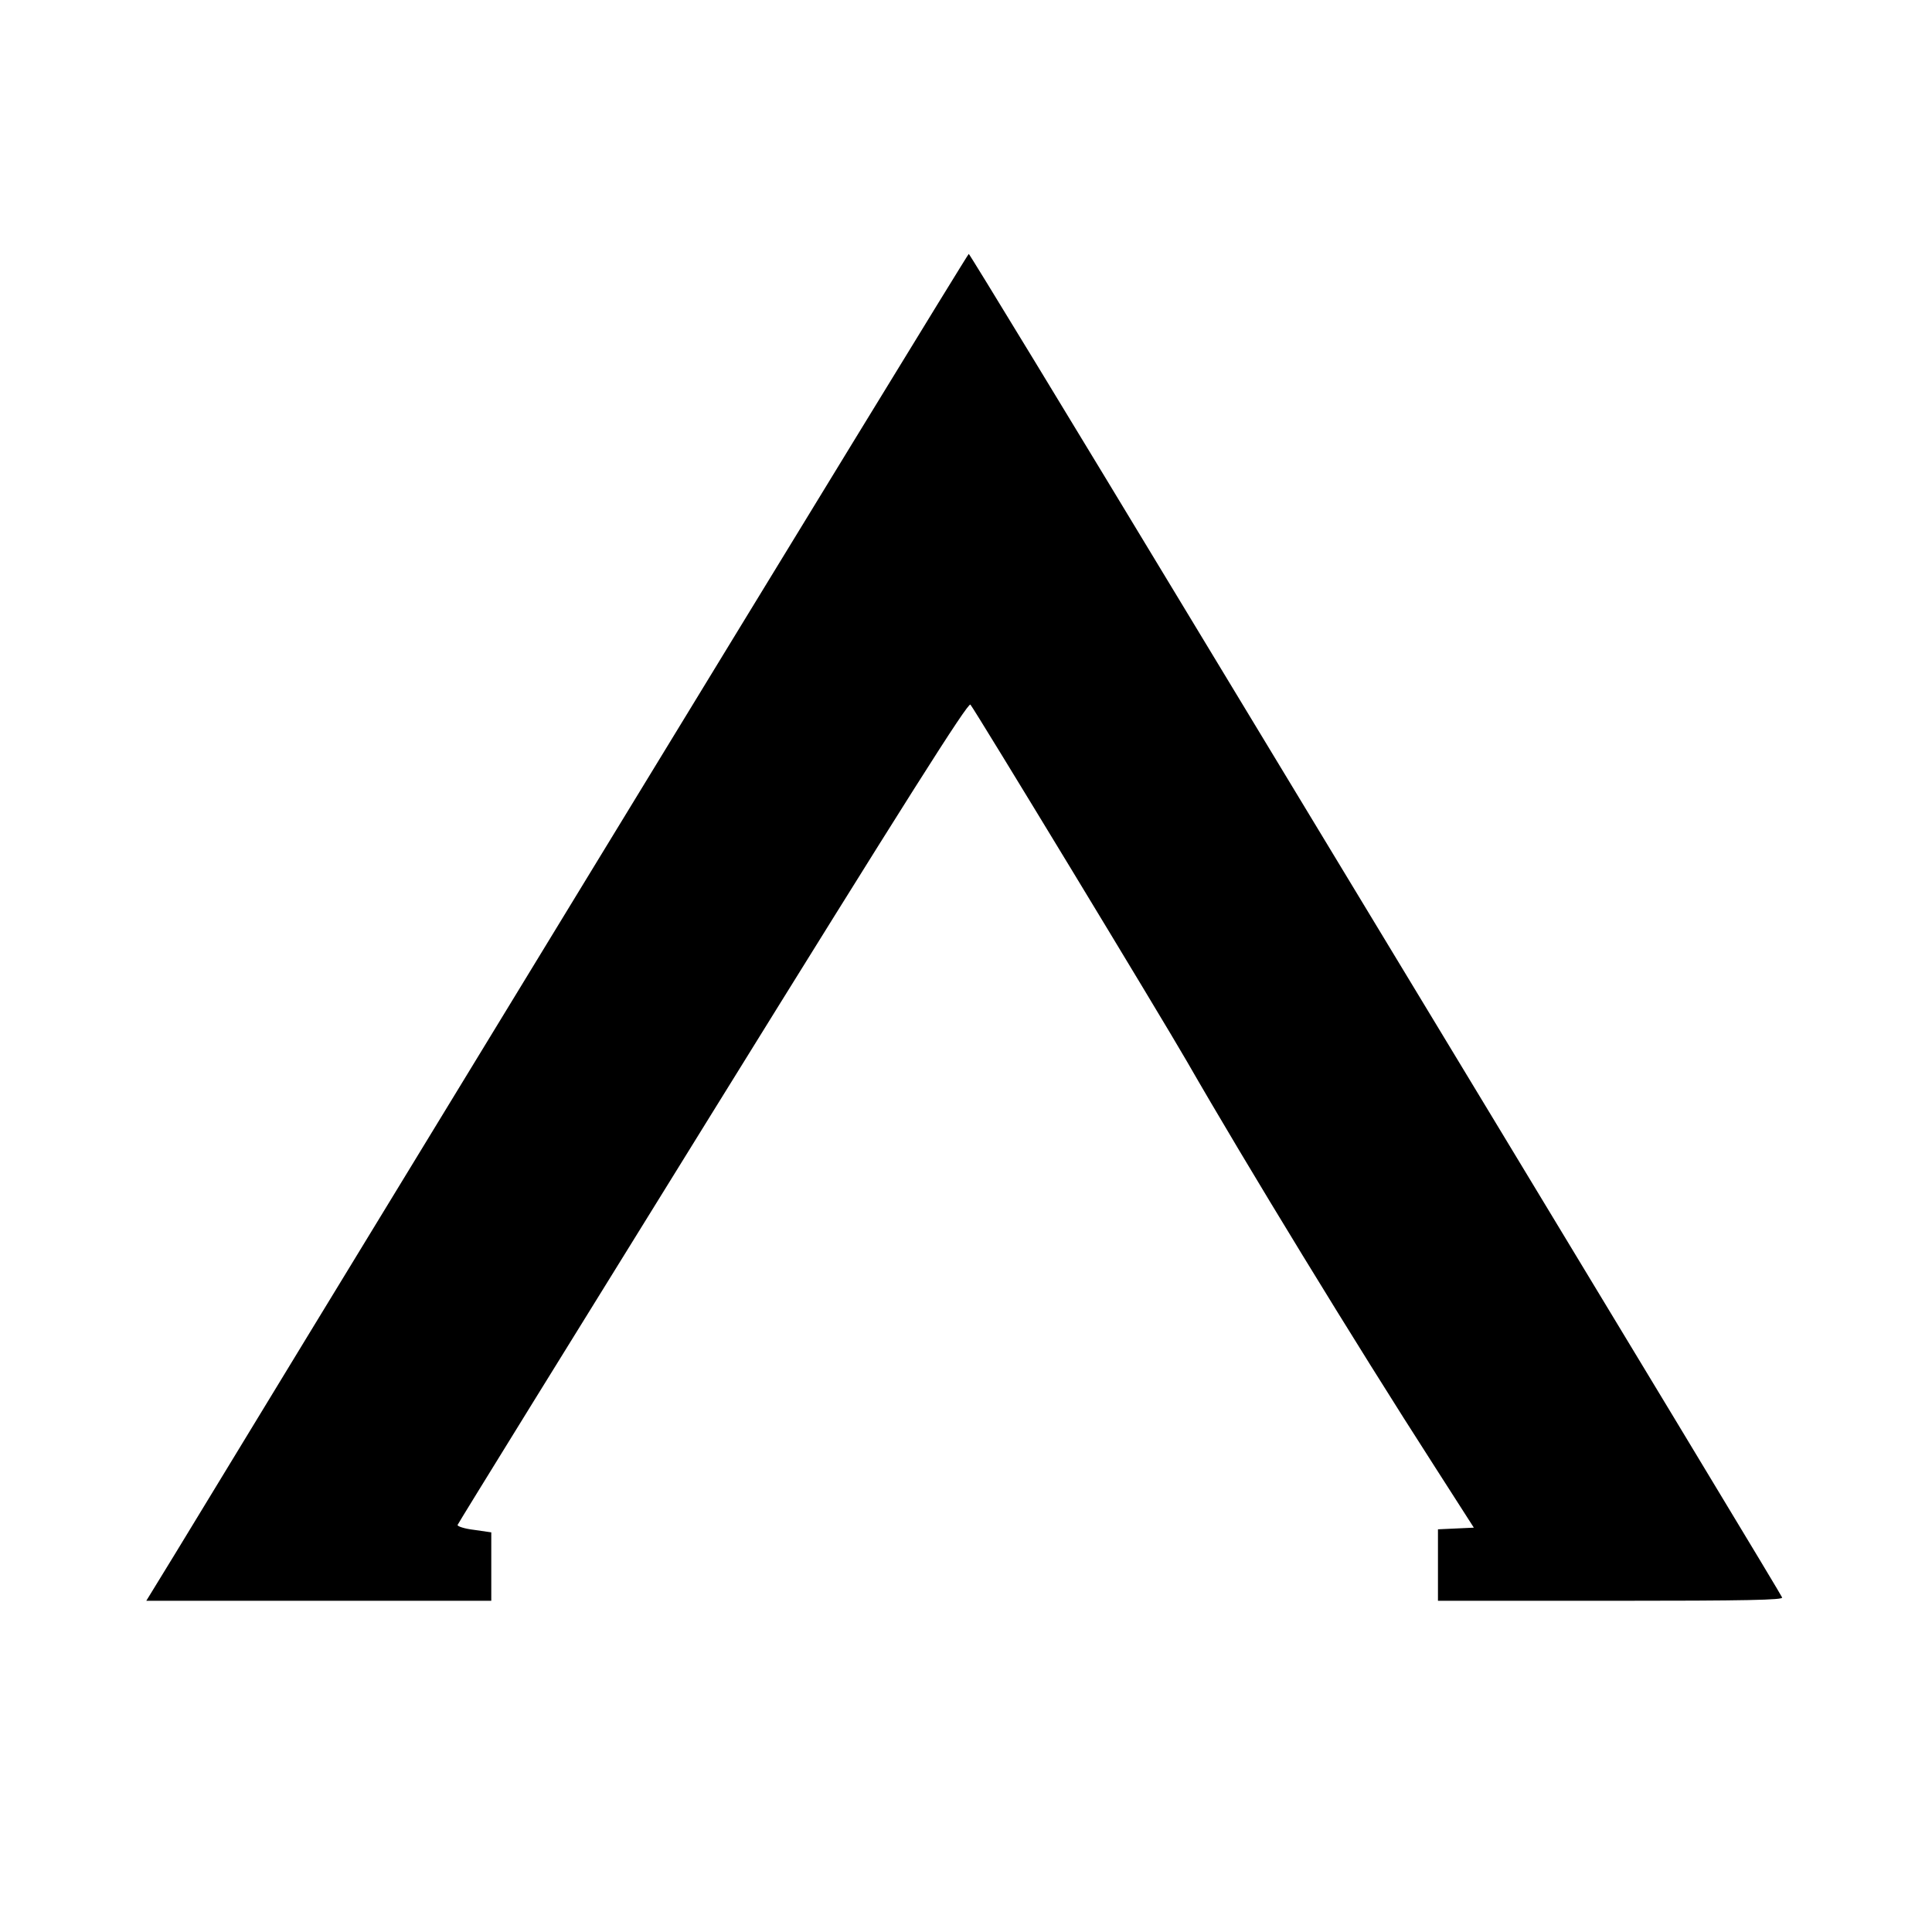
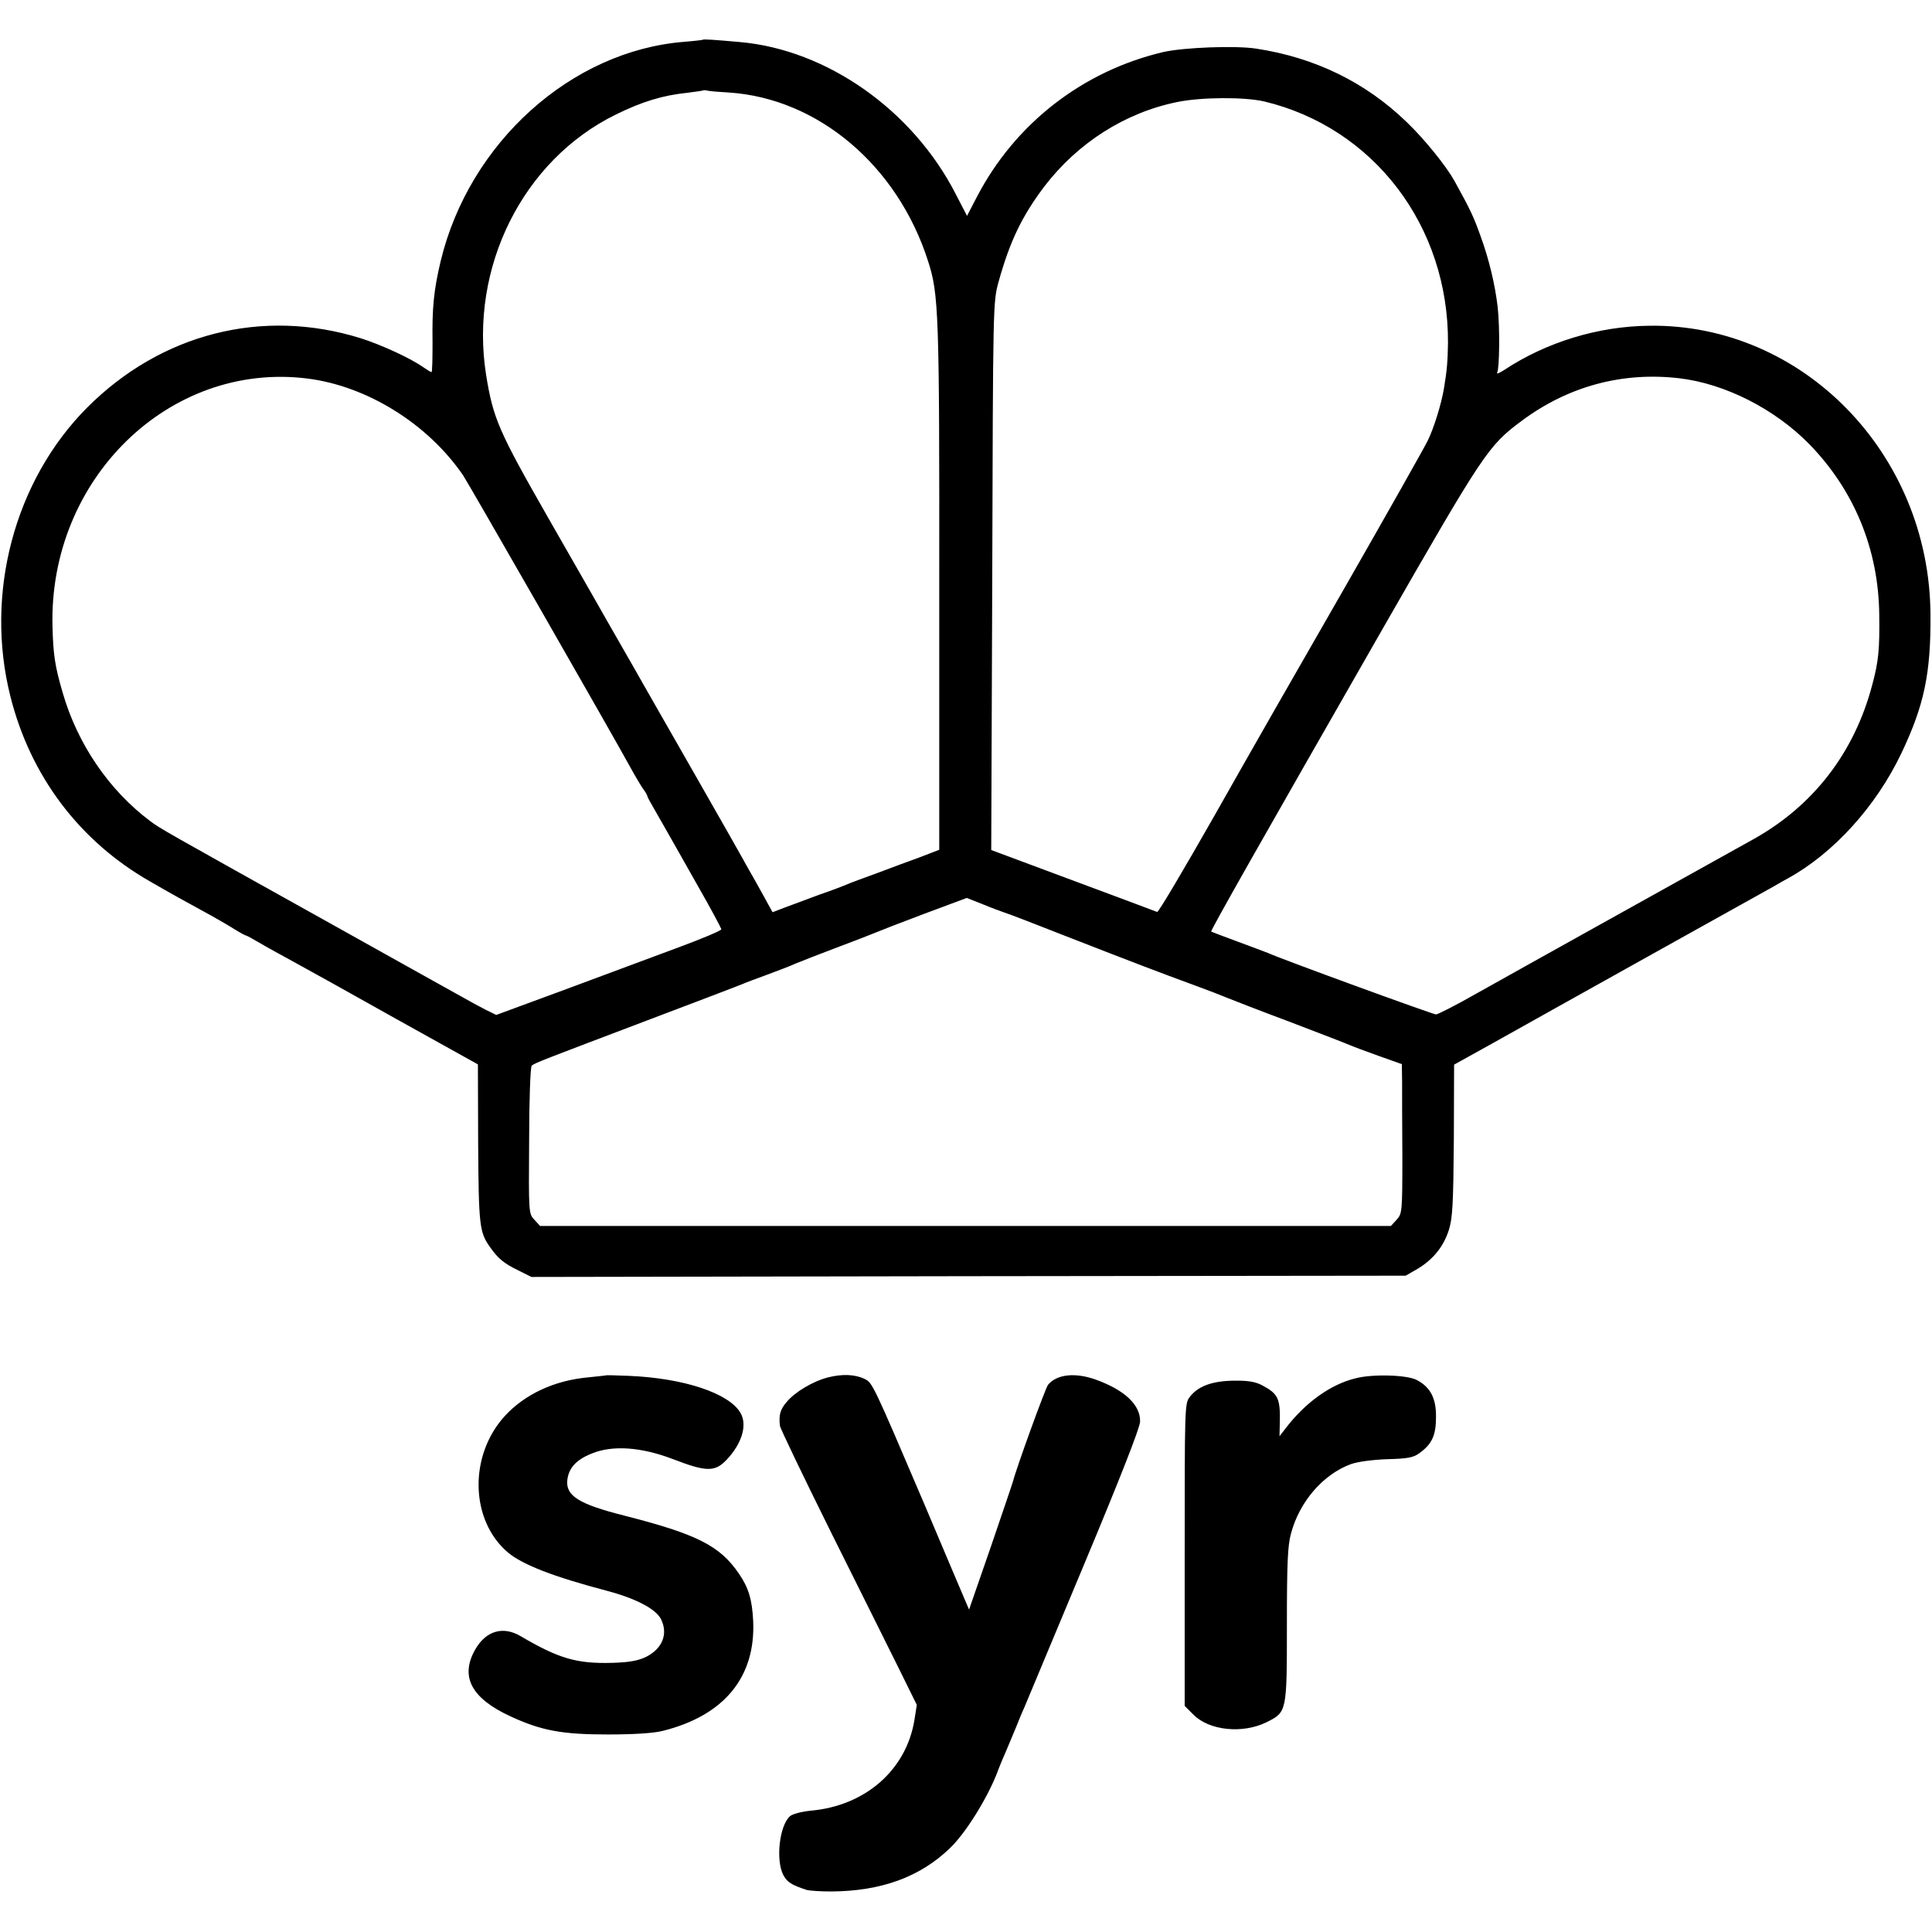
- <svg xmlns="http://www.w3.org/2000/svg" version="1" width="933.333" height="933.333" viewBox="0 0 700 700">
-   <path d="M212 319.2c-76.2 124.9-143.1 234.7-148.7 244L53 580h125v-24.8l-6.2-.9c-3.5-.4-6.2-1.3-6-1.8.2-.6 41.8-67.9 92.5-149.7 70.5-113.8 92.5-148.5 93.3-147.5 1.4 1.5 69.6 113.9 78.4 129.2 21.2 36.9 60.8 101.8 89.9 147l14.1 22-6.5.3-6.5.3V580h62.6c49.7 0 62.5-.3 62.1-1.2-.5-1.2-32.3-53.9-214.2-354.5C387.5 151.5 351.3 92 351 92c-.3 0-62.8 102.3-139 227.2z" />
+ <svg xmlns="http://www.w3.org/2000/svg" version="1" width="1010.667" height="1010.667" viewBox="0 0 758 758">
+   <path d="M275.7 15.6c-.1.1-3.4.5-7.2.8-44.4 3.5-84.4 39.6-95.6 86-2.7 11.4-3.4 18.3-3.2 31.8 0 6.5-.1 11.8-.4 11.8-.3 0-1.7-.9-3.2-1.9-4.9-3.5-16.4-8.8-24.6-11.4-38.5-12-78.3-1.9-107.4 27.3-28.5 28.7-40.2 73-30 113.3 7.9 31.4 27.3 56.9 54.9 72.6 8.3 4.8 13 7.4 24 13.4 3 1.7 7.2 4.1 9.2 5.4 2.1 1.3 4 2.3 4.2 2.3.3 0 2.7 1.3 5.4 2.9 2.7 1.6 8.7 4.9 13.3 7.4 4.6 2.5 22.8 12.6 40.4 22.5l32 17.8.1 31c.2 32 .5 34.9 4.6 40.6 3.2 4.6 5.5 6.5 11.3 9.3l5 2.5 171.5-.3 171.5-.2 4.7-2.7c6.1-3.7 10.2-8.7 12.3-15.4 1.4-4.6 1.7-10.2 1.9-35.1l.1-29.6 15.5-8.6c8.5-4.8 35.8-20 60.5-33.8 24.8-13.8 46.8-26.1 49-27.3 2.2-1.3 4.9-2.8 6-3.4 17.8-9.8 34.5-28.1 44.5-49.1 8.9-18.7 11.6-31.3 11.4-54.5-.4-63-50.1-114-110.3-113.2-20 .2-40.4 6.4-57 17.4-1.9 1.2-3.1 1.7-2.7 1 .9-1.6 1.1-17.7.2-25.7-1-8.7-3.4-18.9-6.8-28.1-2.6-7.3-3.9-10.1-10.2-21.5-3.2-5.7-11.5-16.1-18.7-23-16.1-15.6-36-25.3-58.9-28.8-8.1-1.3-28.5-.5-36.5 1.3-31.6 7.4-58.2 28-73.2 56.8l-3.9 7.5-4.4-8.5c-16.8-32.9-50.5-56.7-84.7-59.7-10.1-.9-14.3-1.2-14.6-.9zM286 36.3c34.9 2.3 66.1 28.6 78.1 66.1 4.2 12.9 4.5 20.2 4.4 128.1v102.9l-7.5 2.9c-4.1 1.5-11.8 4.3-17 6.3-5.2 1.9-10.4 3.8-11.5 4.3-1.1.5-6 2.4-11 4.1-4.9 1.8-11.1 4.1-13.7 5.1l-4.7 1.8-3.4-6.2c-1.9-3.4-4.7-8.5-6.3-11.2-1.5-2.8-10.8-19.2-20.7-36.5-9.9-17.3-18.9-33.1-20-35-1.1-1.9-5.4-9.6-9.7-17-4.3-7.4-8.6-15.1-9.7-17-1.1-1.9-9.3-16.2-18.2-31.8-19.6-34.3-21.6-39-24.4-56.2-6.6-42 14.4-84.1 50.8-102 10.5-5.2 18.6-7.6 28.2-8.6 3.2-.4 5.9-.8 6.1-.9.2-.2 1.1-.1 2 .1.9.2 4.6.5 8.2.7zm210 3.5c43 10.3 72.4 48.9 72.1 94.8-.1 7.2-.4 10.7-1.6 17.9-1 6-4 15.7-6.4 20.5-1.5 3-16 28.7-32.2 57-16.3 28.3-39.4 68.7-51.3 89.8-12 21.1-22.1 38.2-22.6 38-.4-.2-15.2-5.7-32.9-12.3l-32.2-12 .4-107.5c.3-107.2.3-107.5 2.5-115.5 4.4-15.8 9.1-25.6 17.9-37.3 13.1-17.1 31.6-29 52.3-33.2 9.4-1.9 26.2-2 34-.2zM120.5 148.5c23.4 2.9 47.3 17.7 61.2 38 1.9 2.8 57.9 100.5 65.3 114 1.8 3.3 4.1 7.2 5.1 8.7 1.1 1.4 1.9 2.9 1.9 3.2 0 .3 1.3 2.7 2.9 5.4 1.5 2.6 3.9 6.8 5.3 9.3 1.4 2.4 6.6 11.7 11.6 20.5 5.1 8.9 9.2 16.6 9.2 17 0 .5-7.6 3.7-16.8 7.1-9.2 3.4-29 10.8-44.1 16.4l-27.4 10.1-4.1-2c-2.3-1.2-6.8-3.6-10.1-5.5-3.3-1.8-25.8-14.4-50-27.9C63.6 325.5 62.7 325 59 322.2c-16.2-12.1-28.6-30.3-34.4-50.4-3.1-10.6-3.7-15-4-25.8-1.6-58 45.8-104.2 99.9-97.5zm538.3-.1c17.9 2.1 37.5 12 51.1 25.9 17.6 18.1 27.1 41.2 27.4 66.7.2 13.8-.3 18.6-2.7 27.5-7 26.8-23.2 47.8-47.1 61-24.8 13.8-90.6 50.4-108.4 60.4-7.9 4.5-15 8.1-15.7 8.1-1.2 0-60.7-21.7-65.9-24.1-1.1-.4-6.5-2.5-12-4.5s-10.1-3.8-10.3-3.9c-.4-.3 19.6-35.5 67.1-118.5 39.9-69.6 41.6-72.1 54.6-81.8 18.2-13.6 39.5-19.4 61.9-16.8zM394 358c1.4.4 13.1 4.9 26 10 25.4 9.9 34.3 13.3 49 18.7 5.2 1.9 10.9 4.1 12.5 4.8 1.7.7 12.7 5 24.5 9.4 11.8 4.5 22.4 8.6 23.5 9.1 1.1.5 6.2 2.4 11.2 4.2l9.3 3.3.1 7c0 3.8 0 17.1.1 29.3 0 21.9-.1 22.4-2.3 24.8l-2.2 2.4H211.9l-2.2-2.4c-2.3-2.4-2.3-2.7-2.1-31.1 0-15.7.5-28.9 1-29.4 1.3-1.1 4.6-2.3 44.9-17.6 19.8-7.5 36.9-14 38-14.5 1.1-.5 5.4-2.1 9.5-3.6s9.3-3.5 11.5-4.5c2.2-.9 9.6-3.8 16.5-6.4 6.9-2.6 13.4-5.1 14.5-5.6 1.1-.5 9.6-3.8 18.9-7.3l16.9-6.3 6.1 2.4c3.3 1.4 7.2 2.8 8.6 3.3zM237.7 539.6c-.1.1-3.3.4-7 .8-13.2 1.2-24.7 6.6-32.5 15-14.4 15.6-13.8 41.2 1.2 53.8 5.7 4.7 17.7 9.4 38.6 14.9 11.4 3 19.5 7.2 21.4 11.3 2.8 5.8.4 11.5-6 14.7-3.2 1.5-6.6 2.1-13.1 2.3-14.1.4-21.1-1.7-36.1-10.5-6.8-4-13.4-2.1-17.6 5-6.3 10.8-1.8 19.4 13.9 26.6 12 5.5 20 7 38 7 10.2 0 18-.5 21.5-1.4 24.1-6 36.5-21.1 35.5-43.1-.4-8.4-1.8-13.1-5.6-18.6-7.5-11-16.5-15.5-45.1-22.8-17.8-4.5-23-7.8-22.2-14.1.6-4.6 3.5-7.8 9.5-10.2 8.2-3.4 19.5-2.6 32 2.2 13 5 16.4 5.1 21 .2 6-6.3 8.2-13.7 5.4-18.4-4.5-7.7-22.2-13.6-43.8-14.5-4.8-.2-8.9-.3-9-.2zM324.9 540.4c-5.9 1.5-13 5.7-16.3 9.7-2.5 2.9-3.1 5.1-2.6 9.3.1 1 9.1 19.7 19.9 41.5 10.9 21.8 22.9 46 26.8 53.8l7 14.2-.9 5.7c-3.1 19.7-19.2 33.9-40.7 35.8-3.8.4-7.2 1.3-8.2 2.2-4.1 3.7-5.6 17.1-2.6 23 1.5 2.8 3.1 3.9 9.2 5.9 1.1.3 5.4.6 9.5.6 19.6-.1 34.9-5.6 46.7-17 6-5.7 14.3-19 18.3-29 1.1-3 2.9-7.3 3.9-9.5.9-2.3 2.6-6.1 3.6-8.6s2.4-6 3.3-7.9c.8-1.9 11.3-27.1 23.4-56 14.4-34.4 22-53.9 22.1-56.3.2-6.6-6.1-12.5-17.6-16.6-8-2.8-15.1-2-18.5 2.1-1 1.1-12.5 32.9-13.7 37.7-.2.8-4.2 12.5-8.8 26l-8.5 24.5-1.5-3.5c-.8-1.9-8.1-19-16.1-38-20.1-47.1-20.3-47.5-23.4-49-3.7-1.8-8.8-2-14.3-.6zM531.7 540.8c-9.7 2.4-19.4 9.4-27 19.2l-2.7 3.5.1-4.5c.3-10.4-.5-12.1-7.1-15.6-2.6-1.3-5.5-1.8-11-1.7-8.5.1-14.1 2.2-17.3 6.5-1.9 2.5-1.9 4.5-1.9 61.9v59.2l3.5 3.5c6.2 6.2 19.3 7.5 28.6 2.9 8-4 8-3.9 8-38.1 0-24 .3-31.3 1.6-35.9 3.3-12.5 12.6-23.3 23.6-27.3 2.6-.9 8.4-1.7 14.1-1.9 7.9-.2 10.2-.6 12.6-2.3 5-3.6 6.6-7 6.6-14.2.1-7.4-2.2-11.8-7.6-14.6-3.9-2-17.4-2.4-24.1-.6z" />
</svg>
